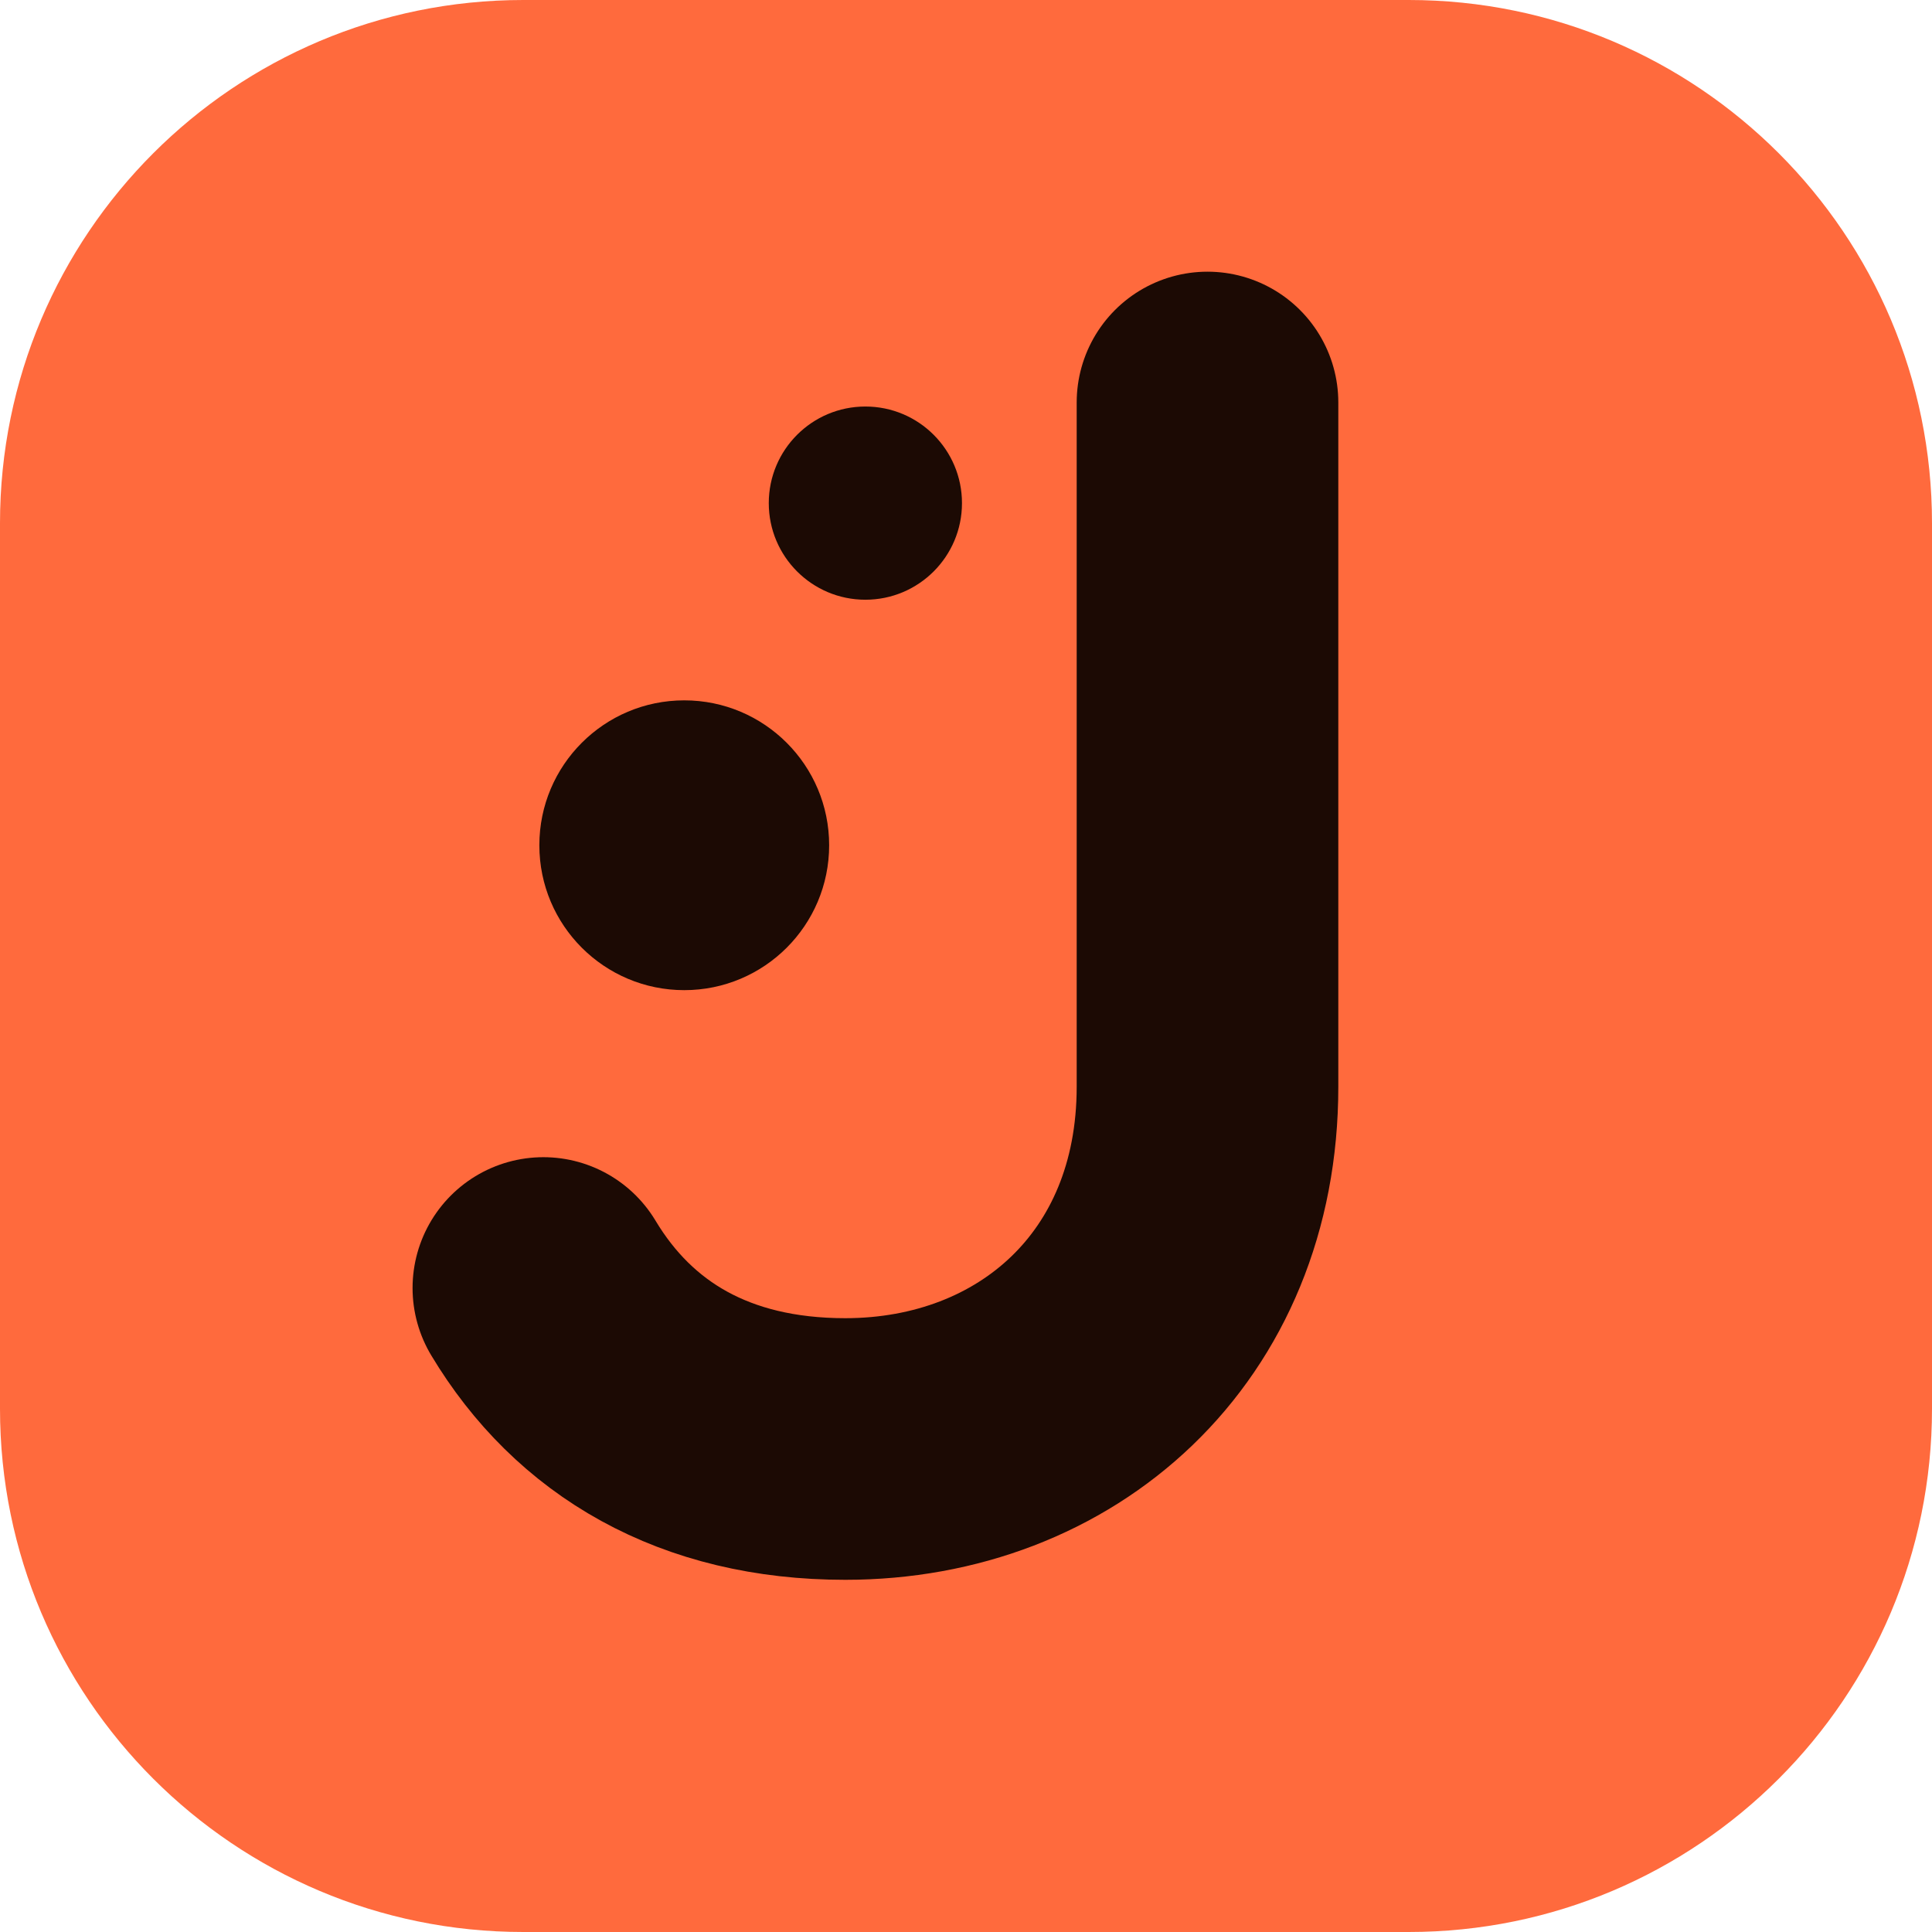
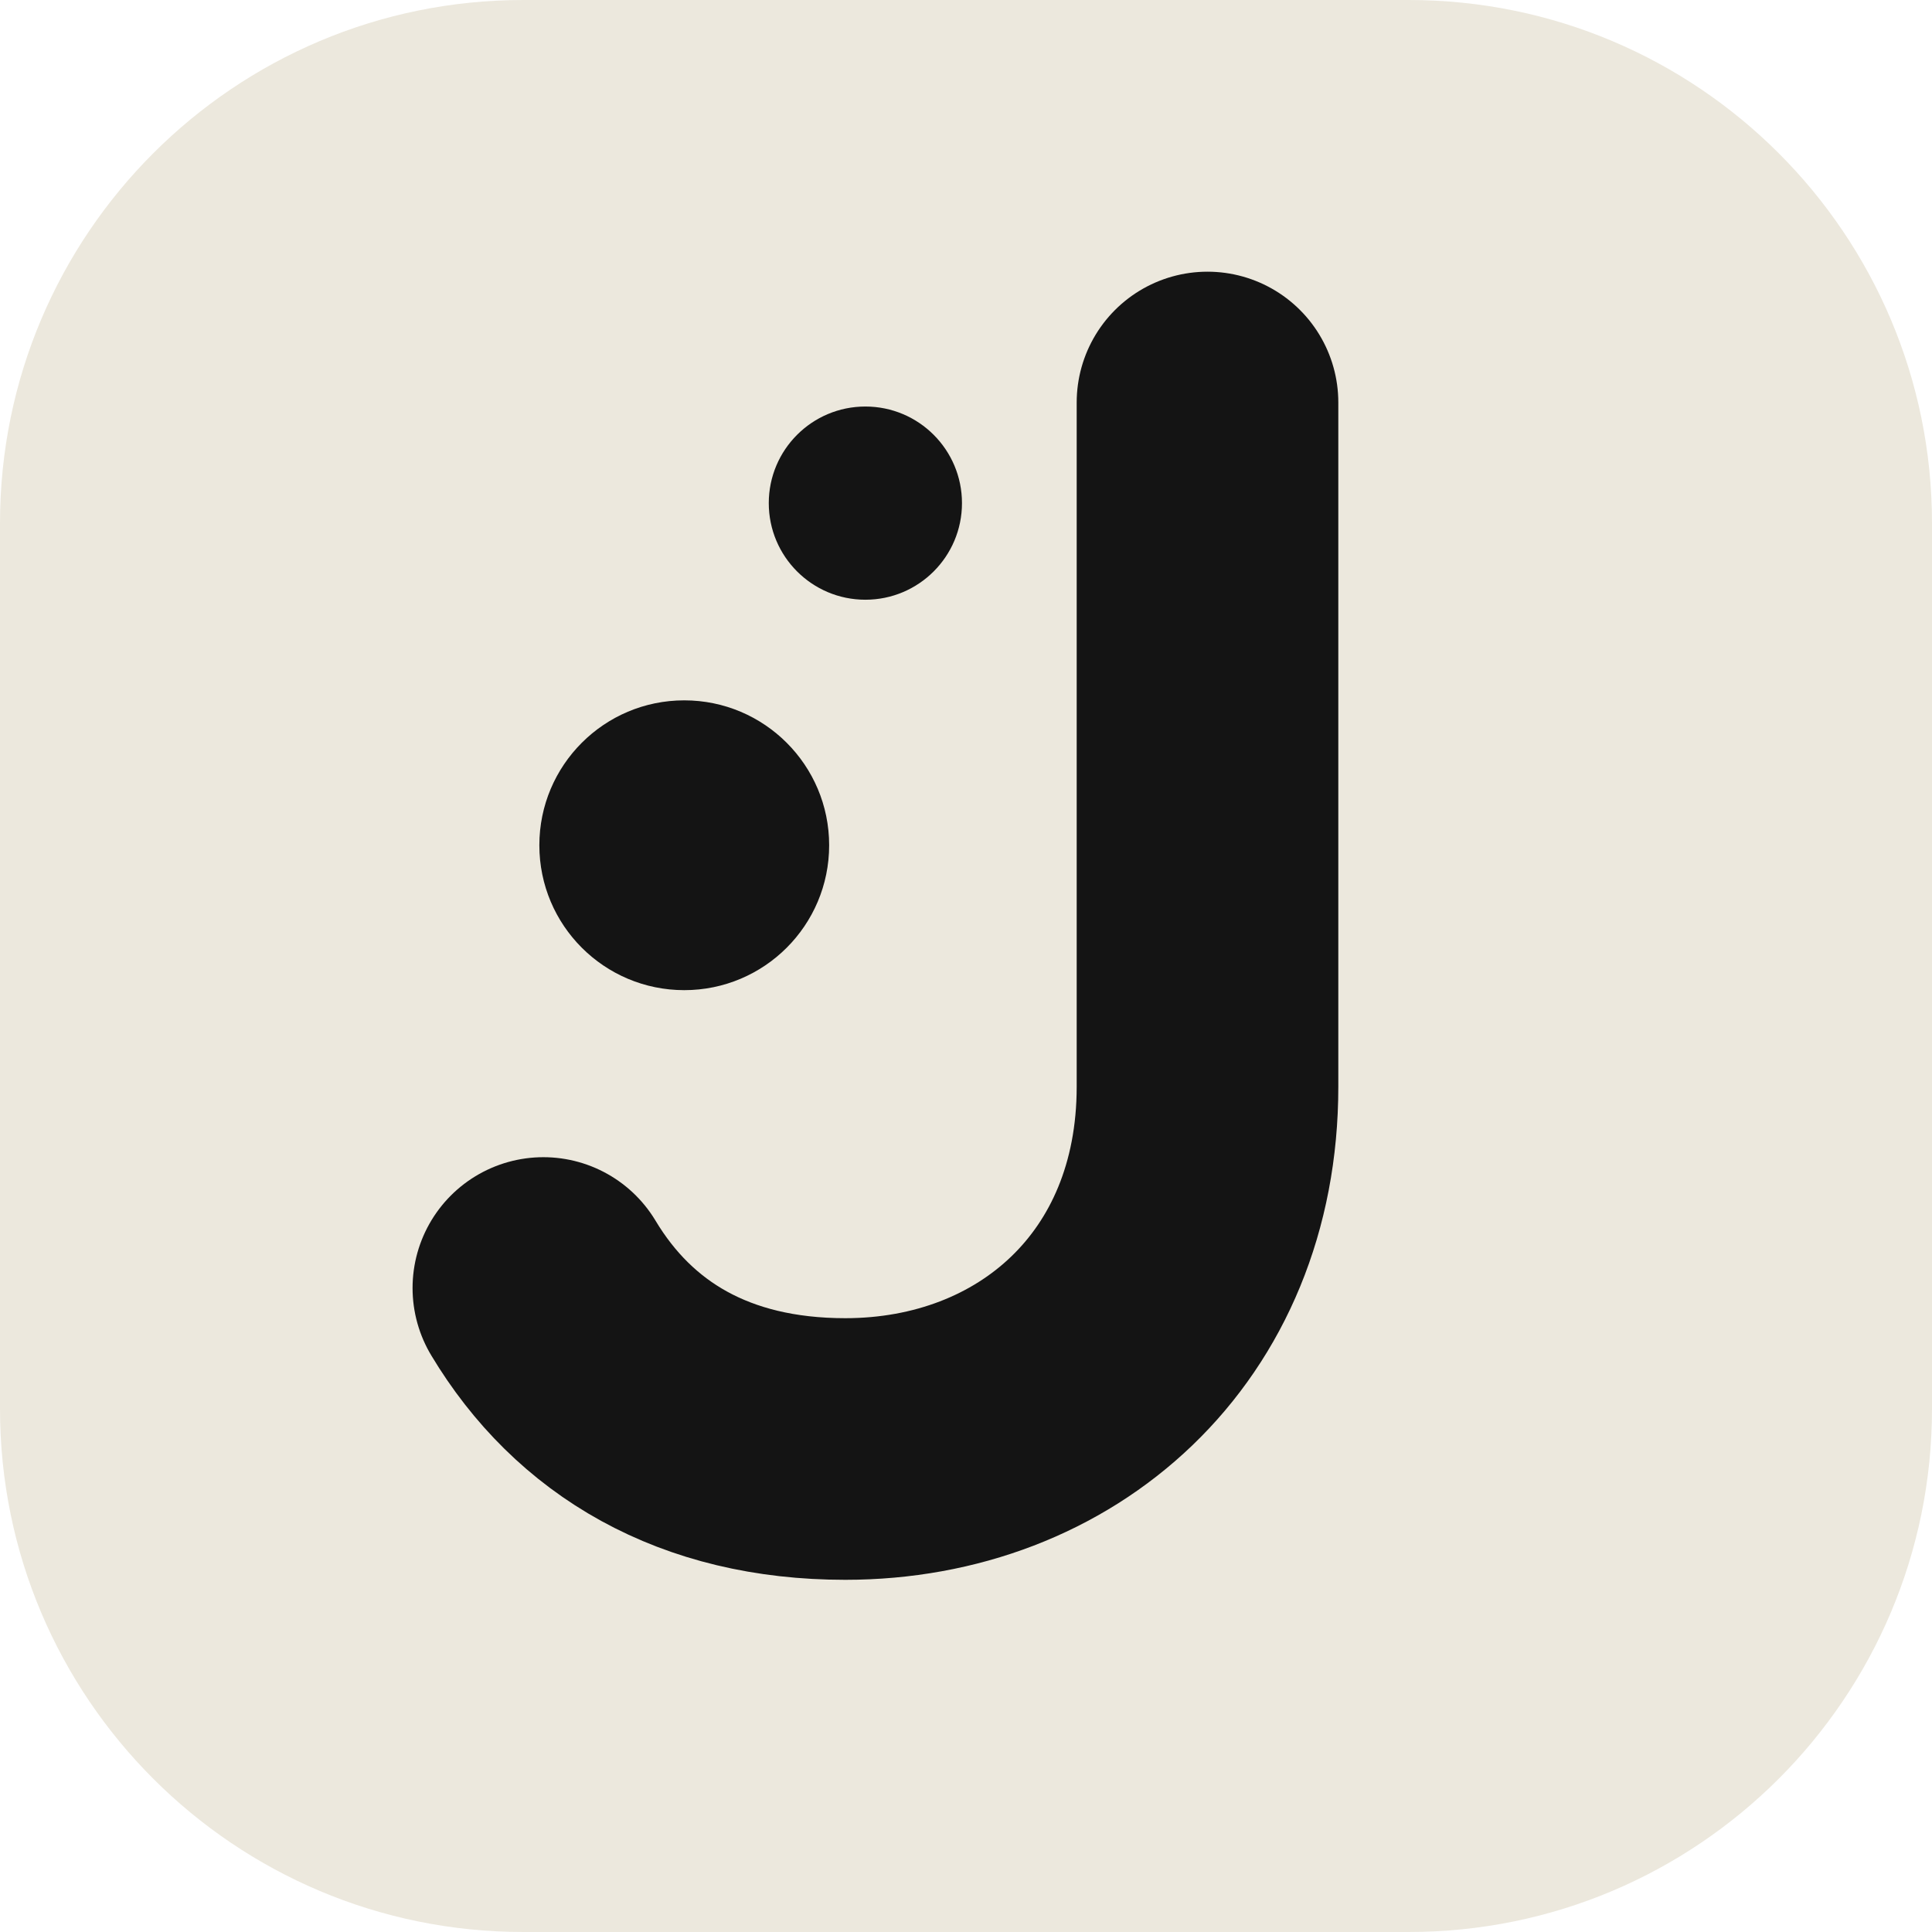
<svg xmlns="http://www.w3.org/2000/svg" width="48" height="48" viewBox="0 0 48 48" fill="none">
-   <rect width="48" height="48" rx="13" fill="#FF6A3D" />
-   <path d="M30 10V27C30 32.5 26 36 21 36C17.5 36 15 34.5 13.5 32" stroke="#1C0A04" stroke-width="6.5" stroke-linecap="round" stroke-linejoin="round" />
-   <circle cx="17" cy="21" r="3.6" fill="#1C0A04" />
-   <circle cx="21.5" cy="12.5" r="2.4" fill="#1C0A04" />
+   <rect width="48" height="48" rx="13" fill="#ECE8DD" />
+   <path d="M30 10V27C30 32.5 26 36 21 36C17.5 36 15 34.5 13.5 32" stroke="#141414" stroke-width="6.5" stroke-linecap="round" stroke-linejoin="round" />
+   <circle cx="17" cy="21" r="3.6" fill="#141414" />
+   <circle cx="21.5" cy="12.5" r="2.4" fill="#141414" />
</svg>
